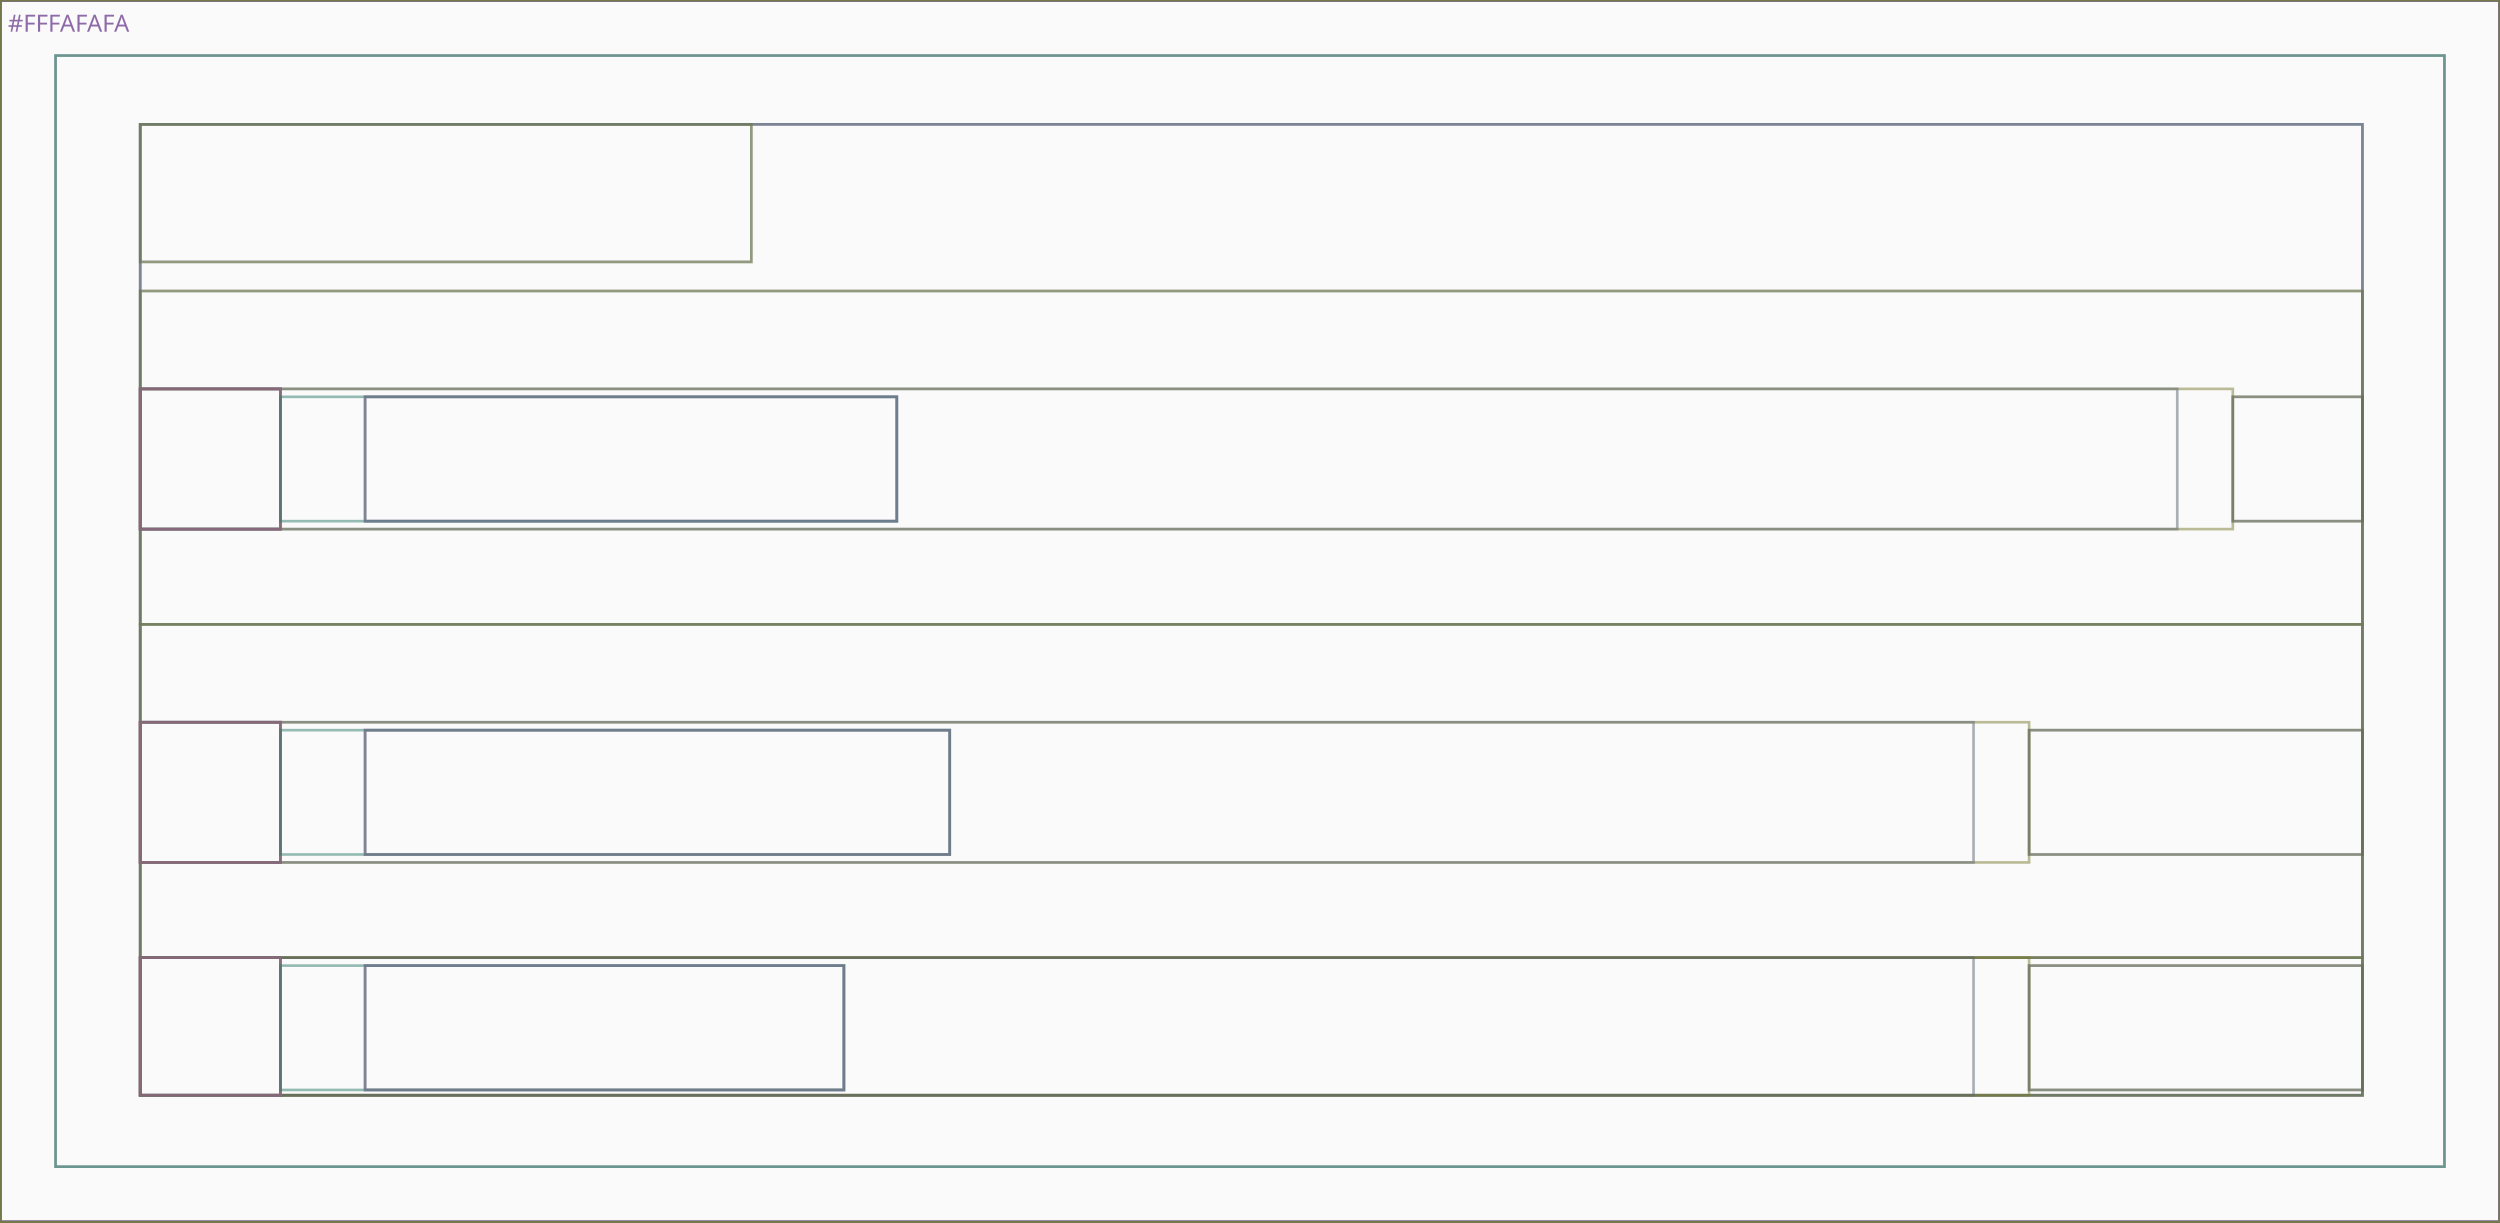
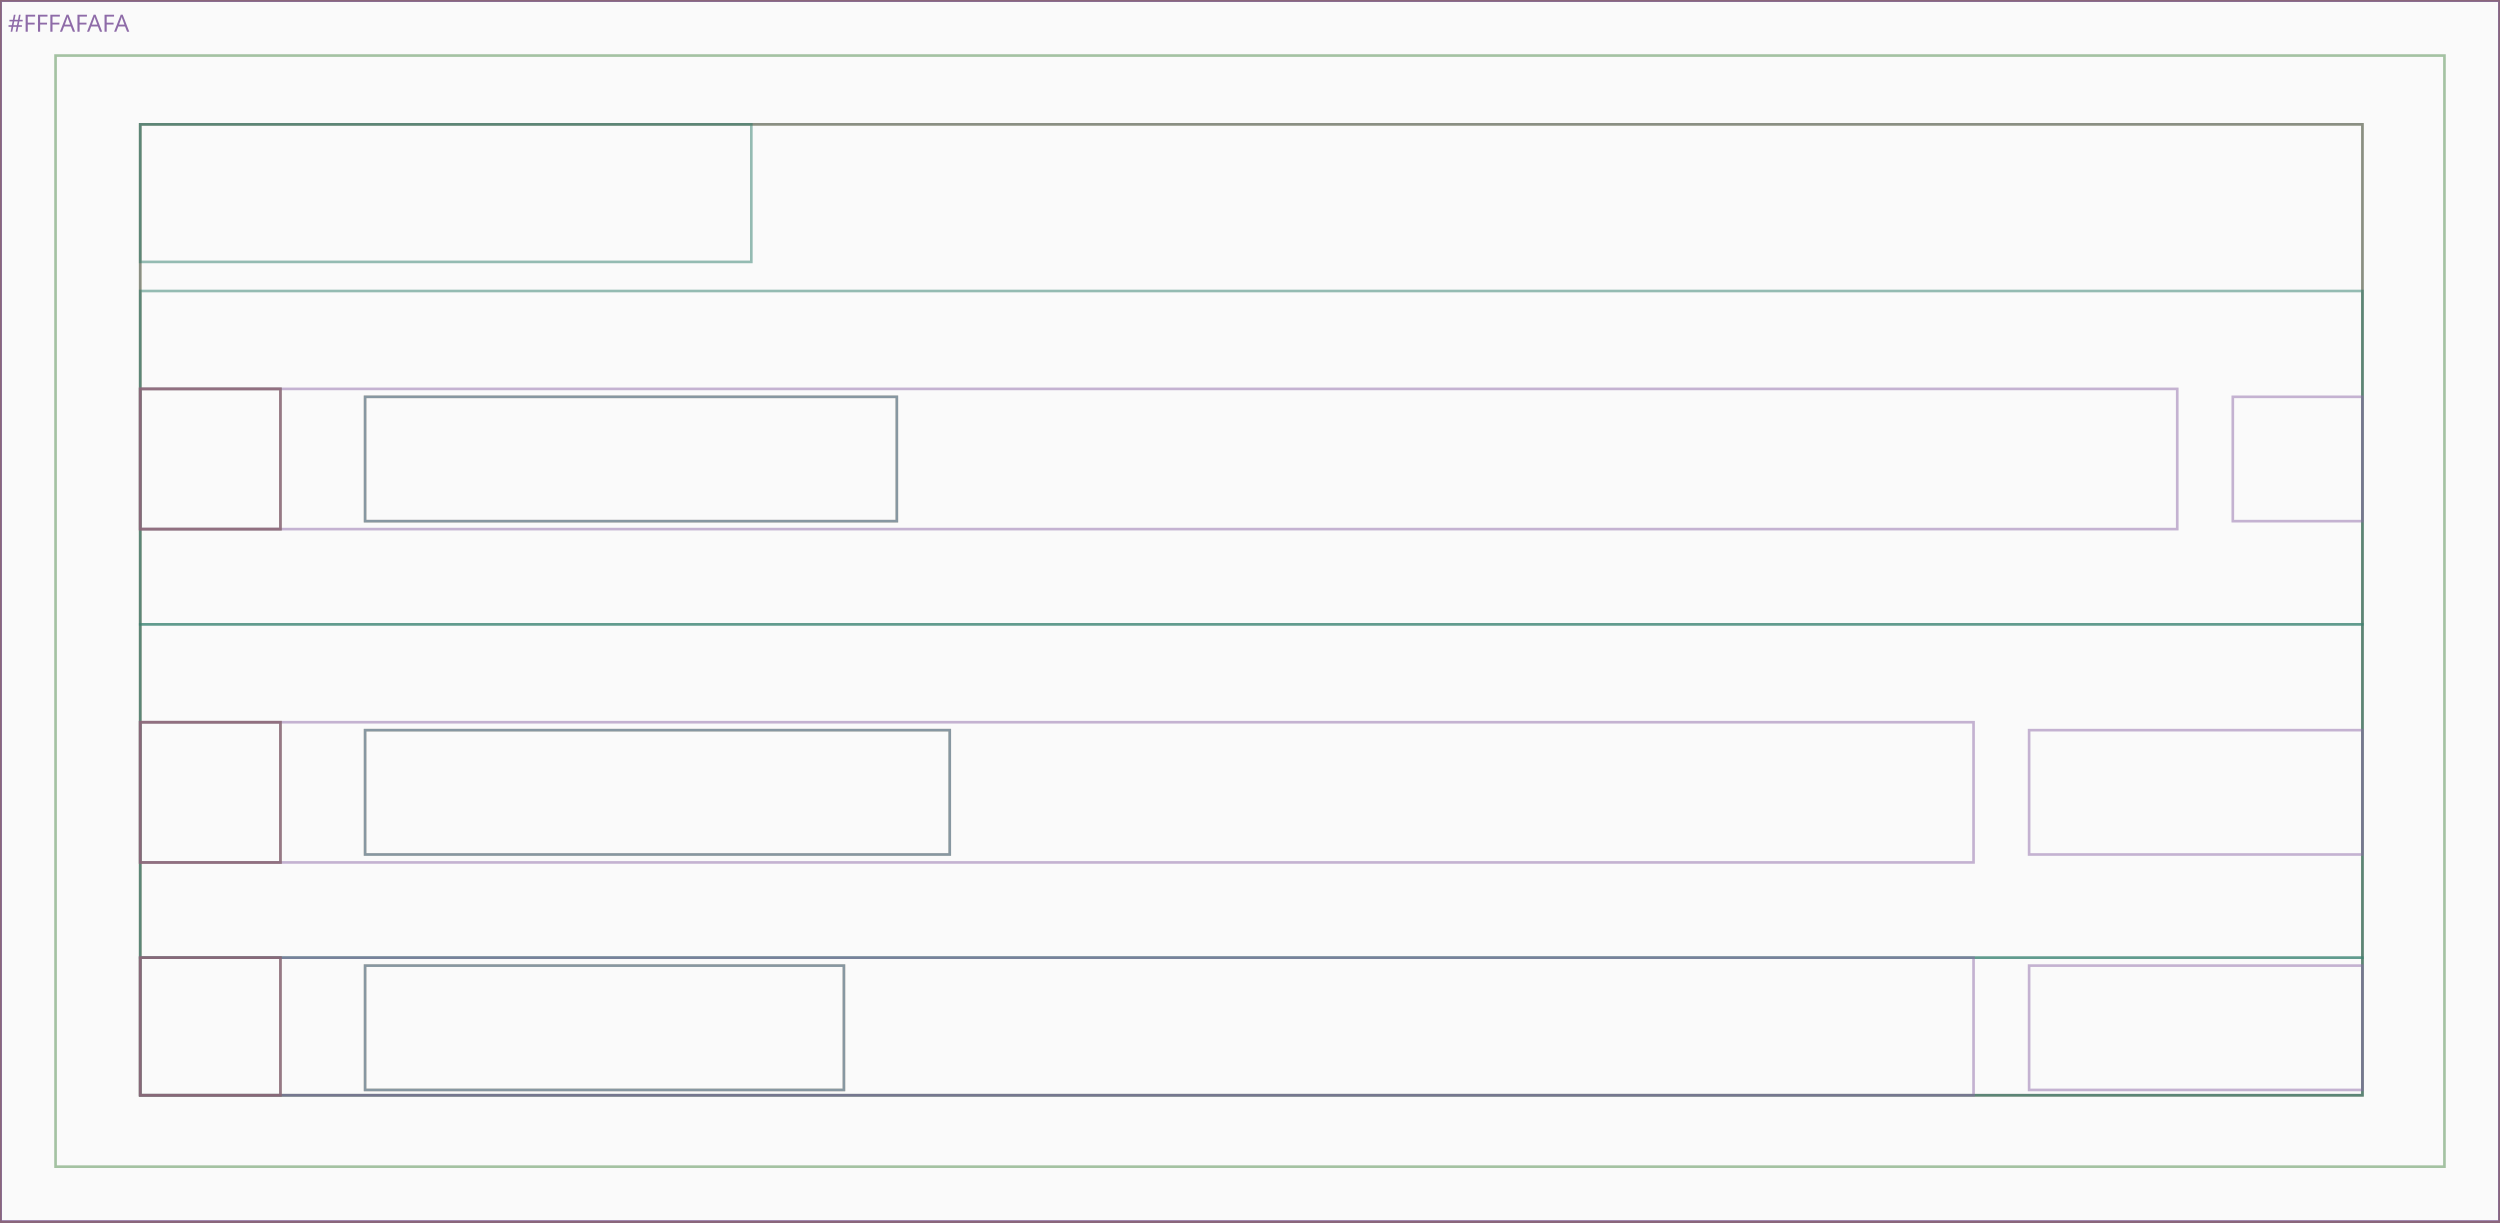
<svg xmlns="http://www.w3.org/2000/svg" viewBox="0 0 945 462" width="945" height="462" role="img" aria-label="HaCard/Entities layout wireframe">
  <rect width="945" height="462" fill="#ffffff" />
  <g>
    <rect x="0" y="0" width="945" height="462" fill="none" fill-opacity="0" stroke="#5B6470" stroke-width="1" stroke-opacity="0.5" />
  </g>
  <g>
    <rect x="0" y="0" width="945" height="462" fill="none" fill-opacity="0" stroke="#2E7D6B" stroke-width="1" stroke-opacity="0.5" />
  </g>
  <g>
    <rect x="0" y="0" width="945" height="462" fill="#FAFAFA" fill-opacity="1" stroke="#8E6BA8" stroke-width="1.5" stroke-opacity="1" />
    <text x="3" y="12" font-family="system-ui, sans-serif" font-size="9" fill="#8E6BA8">#FFFAFAFA</text>
  </g>
  <g>
    <rect x="0" y="0" width="945" height="462" fill="none" fill-opacity="0" stroke="#B0813B" stroke-width="1" stroke-opacity="0.5" />
  </g>
  <g>
    <rect x="0" y="0" width="945" height="462" fill="none" fill-opacity="0" stroke="#3B72A8" stroke-width="1" stroke-opacity="0.5" />
  </g>
  <g>
    <rect x="0" y="0" width="945" height="462" fill="none" fill-opacity="0" stroke="#A85B6B" stroke-width="1" stroke-opacity="0.5" />
  </g>
  <g>
-     <rect x="0" y="0" width="945" height="462" fill="none" fill-opacity="0" stroke="#4F8A4A" stroke-width="1" stroke-opacity="0.5" />
+     <rect x="21" y="21" width="903" height="420" fill="none" fill-opacity="0" stroke="#4F8A4A" stroke-width="1" stroke-opacity="0.5" />
  </g>
  <g>
-     <rect x="0" y="0" width="945" height="462" fill="none" fill-opacity="0" stroke="#7A7A33" stroke-width="1" stroke-opacity="0.5" />
+     <rect x="53" y="47" width="840" height="367" fill="none" fill-opacity="0" stroke="#7A7A33" stroke-width="1" stroke-opacity="0.5" />
  </g>
  <g>
-     <rect x="21" y="21" width="903" height="420" fill="none" fill-opacity="0" stroke="#5B6470" stroke-width="1" stroke-opacity="0.5" />
+     <rect x="53" y="47" width="840" height="367" fill="none" fill-opacity="0" stroke="#5B6470" stroke-width="1" stroke-opacity="0.5" />
  </g>
  <g>
-     <rect x="21" y="21" width="903" height="420" fill="none" fill-opacity="0" stroke="#2E7D6B" stroke-width="1" stroke-opacity="0.5" />
+     <rect x="53" y="47" width="231" height="52" fill="none" fill-opacity="0" stroke="#2E7D6B" stroke-width="1" stroke-opacity="0.5" />
  </g>
  <g>
-     <rect x="53" y="47" width="840" height="367" fill="none" fill-opacity="0" stroke="#8E6BA8" stroke-width="1" stroke-opacity="0.5" />
+     <rect x="53" y="110" width="840" height="126" fill="none" fill-opacity="0" stroke="#2E7D6B" stroke-width="1" stroke-opacity="0.5" />
  </g>
  <g>
-     <rect x="53" y="47" width="840" height="367" fill="none" fill-opacity="0" stroke="#B0813B" stroke-width="1" stroke-opacity="0.5" />
-   </g>
-   <g>
-     <rect x="53" y="47" width="840" height="367" fill="none" fill-opacity="0" stroke="#3B72A8" stroke-width="1" stroke-opacity="0.5" />
-   </g>
-   <g>
-     <rect x="53" y="47" width="231" height="52" fill="none" fill-opacity="0" stroke="#A85B6B" stroke-width="1" stroke-opacity="0.5" />
-   </g>
-   <g>
-     <rect x="53" y="47" width="231" height="52" fill="none" fill-opacity="0" stroke="#4F8A4A" stroke-width="1" stroke-opacity="0.5" />
-   </g>
-   <g>
-     <rect x="53" y="110" width="840" height="126" fill="none" fill-opacity="0" stroke="#A85B6B" stroke-width="1" stroke-opacity="0.5" />
-   </g>
-   <g>
-     <rect x="53" y="110" width="840" height="126" fill="none" fill-opacity="0" stroke="#4F8A4A" stroke-width="1" stroke-opacity="0.5" />
-   </g>
-   <g>
-     <rect x="53" y="147" width="791" height="53" fill="none" fill-opacity="0" stroke="#7A7A33" stroke-width="1" stroke-opacity="0.5" />
-   </g>
-   <g>
-     <rect x="53" y="147" width="770" height="53" fill="none" fill-opacity="0" stroke="#5B6470" stroke-width="1" stroke-opacity="0.5" />
-   </g>
-   <g>
-     <rect x="53" y="147" width="53" height="53" fill="none" fill-opacity="0" stroke="#2E7D6B" stroke-width="1" stroke-opacity="0.5" />
-   </g>
-   <g>
-     <rect x="53" y="147" width="53" height="53" fill="none" fill-opacity="0" stroke="#8E6BA8" stroke-width="1" stroke-opacity="0.5" />
+     <rect x="53" y="147" width="770" height="53" fill="none" fill-opacity="0" stroke="#8E6BA8" stroke-width="1" stroke-opacity="0.5" />
  </g>
  <g>
    <rect x="53" y="147" width="53" height="53" fill="none" fill-opacity="0" stroke="#B0813B" stroke-width="1" stroke-opacity="0.5" />
  </g>
  <g>
    <rect x="53" y="147" width="53" height="53" fill="none" fill-opacity="0" stroke="#3B72A8" stroke-width="1" stroke-opacity="0.5" />
  </g>
  <g>
    <rect x="53" y="147" width="53" height="53" fill="none" fill-opacity="0" stroke="#A85B6B" stroke-width="1" stroke-opacity="0.5" />
  </g>
  <g>
-     <rect x="106" y="150" width="233" height="47" fill="none" fill-opacity="0" stroke="#2E7D6B" stroke-width="1" stroke-opacity="0.5" />
-   </g>
-   <g>
-     <rect x="138" y="150" width="201" height="47" fill="none" fill-opacity="0" stroke="#8E6BA8" stroke-width="1" stroke-opacity="0.5" />
-   </g>
-   <g>
    <rect x="138" y="150" width="201" height="47" fill="none" fill-opacity="0" stroke="#B0813B" stroke-width="1" stroke-opacity="0.5" />
  </g>
  <g>
    <rect x="138" y="150" width="201" height="47" fill="none" fill-opacity="0" stroke="#3B72A8" stroke-width="1" stroke-opacity="0.5" />
  </g>
  <g>
-     <rect x="844" y="150" width="49" height="47" fill="none" fill-opacity="0" stroke="#7A7A33" stroke-width="1" stroke-opacity="0.5" />
+     <rect x="844" y="150" width="49" height="47" fill="none" fill-opacity="0" stroke="#8E6BA8" stroke-width="1" stroke-opacity="0.5" />
  </g>
  <g>
-     <rect x="844" y="150" width="49" height="47" fill="none" fill-opacity="0" stroke="#5B6470" stroke-width="1" stroke-opacity="0.5" />
+     <rect x="53" y="236" width="840" height="126" fill="none" fill-opacity="0" stroke="#2E7D6B" stroke-width="1" stroke-opacity="0.5" />
  </g>
  <g>
-     <rect x="53" y="236" width="840" height="126" fill="none" fill-opacity="0" stroke="#A85B6B" stroke-width="1" stroke-opacity="0.5" />
-   </g>
-   <g>
-     <rect x="53" y="236" width="840" height="126" fill="none" fill-opacity="0" stroke="#4F8A4A" stroke-width="1" stroke-opacity="0.5" />
-   </g>
-   <g>
-     <rect x="53" y="273" width="714" height="53" fill="none" fill-opacity="0" stroke="#7A7A33" stroke-width="1" stroke-opacity="0.5" />
-   </g>
-   <g>
-     <rect x="53" y="273" width="693" height="53" fill="none" fill-opacity="0" stroke="#5B6470" stroke-width="1" stroke-opacity="0.5" />
-   </g>
-   <g>
-     <rect x="53" y="273" width="53" height="53" fill="none" fill-opacity="0" stroke="#2E7D6B" stroke-width="1" stroke-opacity="0.5" />
-   </g>
-   <g>
-     <rect x="53" y="273" width="53" height="53" fill="none" fill-opacity="0" stroke="#8E6BA8" stroke-width="1" stroke-opacity="0.5" />
+     <rect x="53" y="273" width="693" height="53" fill="none" fill-opacity="0" stroke="#8E6BA8" stroke-width="1" stroke-opacity="0.5" />
  </g>
  <g>
    <rect x="53" y="273" width="53" height="53" fill="none" fill-opacity="0" stroke="#B0813B" stroke-width="1" stroke-opacity="0.5" />
  </g>
  <g>
    <rect x="53" y="273" width="53" height="53" fill="none" fill-opacity="0" stroke="#3B72A8" stroke-width="1" stroke-opacity="0.5" />
  </g>
  <g>
    <rect x="53" y="273" width="53" height="53" fill="none" fill-opacity="0" stroke="#A85B6B" stroke-width="1" stroke-opacity="0.5" />
  </g>
  <g>
-     <rect x="106" y="276" width="253" height="47" fill="none" fill-opacity="0" stroke="#2E7D6B" stroke-width="1" stroke-opacity="0.5" />
-   </g>
-   <g>
-     <rect x="138" y="276" width="221" height="47" fill="none" fill-opacity="0" stroke="#8E6BA8" stroke-width="1" stroke-opacity="0.5" />
-   </g>
-   <g>
    <rect x="138" y="276" width="221" height="47" fill="none" fill-opacity="0" stroke="#B0813B" stroke-width="1" stroke-opacity="0.5" />
  </g>
  <g>
    <rect x="138" y="276" width="221" height="47" fill="none" fill-opacity="0" stroke="#3B72A8" stroke-width="1" stroke-opacity="0.5" />
  </g>
  <g>
-     <rect x="767" y="276" width="126" height="47" fill="none" fill-opacity="0" stroke="#7A7A33" stroke-width="1" stroke-opacity="0.5" />
+     <rect x="767" y="276" width="126" height="47" fill="none" fill-opacity="0" stroke="#8E6BA8" stroke-width="1" stroke-opacity="0.5" />
  </g>
  <g>
-     <rect x="767" y="276" width="126" height="47" fill="none" fill-opacity="0" stroke="#5B6470" stroke-width="1" stroke-opacity="0.5" />
+     <rect x="53" y="362" width="840" height="52" fill="none" fill-opacity="0" stroke="#2E7D6B" stroke-width="1" stroke-opacity="0.5" />
  </g>
  <g>
-     <rect x="53" y="362" width="840" height="52" fill="none" fill-opacity="0" stroke="#A85B6B" stroke-width="1" stroke-opacity="0.5" />
-   </g>
-   <g>
-     <rect x="53" y="362" width="840" height="52" fill="none" fill-opacity="0" stroke="#4F8A4A" stroke-width="1" stroke-opacity="0.5" />
-   </g>
-   <g>
-     <rect x="53" y="362" width="714" height="52" fill="none" fill-opacity="0" stroke="#7A7A33" stroke-width="1" stroke-opacity="0.5" />
-   </g>
-   <g>
-     <rect x="53" y="362" width="693" height="52" fill="none" fill-opacity="0" stroke="#5B6470" stroke-width="1" stroke-opacity="0.5" />
-   </g>
-   <g>
-     <rect x="53" y="362" width="53" height="52" fill="none" fill-opacity="0" stroke="#2E7D6B" stroke-width="1" stroke-opacity="0.5" />
-   </g>
-   <g>
-     <rect x="53" y="362" width="53" height="52" fill="none" fill-opacity="0" stroke="#8E6BA8" stroke-width="1" stroke-opacity="0.5" />
+     <rect x="53" y="362" width="693" height="52" fill="none" fill-opacity="0" stroke="#8E6BA8" stroke-width="1" stroke-opacity="0.5" />
  </g>
  <g>
    <rect x="53" y="362" width="53" height="52" fill="none" fill-opacity="0" stroke="#B0813B" stroke-width="1" stroke-opacity="0.5" />
  </g>
  <g>
    <rect x="53" y="362" width="53" height="52" fill="none" fill-opacity="0" stroke="#3B72A8" stroke-width="1" stroke-opacity="0.5" />
  </g>
  <g>
    <rect x="53" y="362" width="53" height="52" fill="none" fill-opacity="0" stroke="#A85B6B" stroke-width="1" stroke-opacity="0.5" />
  </g>
  <g>
-     <rect x="106" y="365" width="213" height="47" fill="none" fill-opacity="0" stroke="#2E7D6B" stroke-width="1" stroke-opacity="0.5" />
-   </g>
-   <g>
-     <rect x="138" y="365" width="181" height="47" fill="none" fill-opacity="0" stroke="#8E6BA8" stroke-width="1" stroke-opacity="0.5" />
-   </g>
-   <g>
    <rect x="138" y="365" width="181" height="47" fill="none" fill-opacity="0" stroke="#B0813B" stroke-width="1" stroke-opacity="0.5" />
  </g>
  <g>
    <rect x="138" y="365" width="181" height="47" fill="none" fill-opacity="0" stroke="#3B72A8" stroke-width="1" stroke-opacity="0.5" />
  </g>
  <g>
-     <rect x="767" y="365" width="126" height="47" fill="none" fill-opacity="0" stroke="#7A7A33" stroke-width="1" stroke-opacity="0.5" />
-   </g>
-   <g>
-     <rect x="767" y="365" width="126" height="47" fill="none" fill-opacity="0" stroke="#5B6470" stroke-width="1" stroke-opacity="0.5" />
+     <rect x="767" y="365" width="126" height="47" fill="none" fill-opacity="0" stroke="#8E6BA8" stroke-width="1" stroke-opacity="0.5" />
  </g>
</svg>
